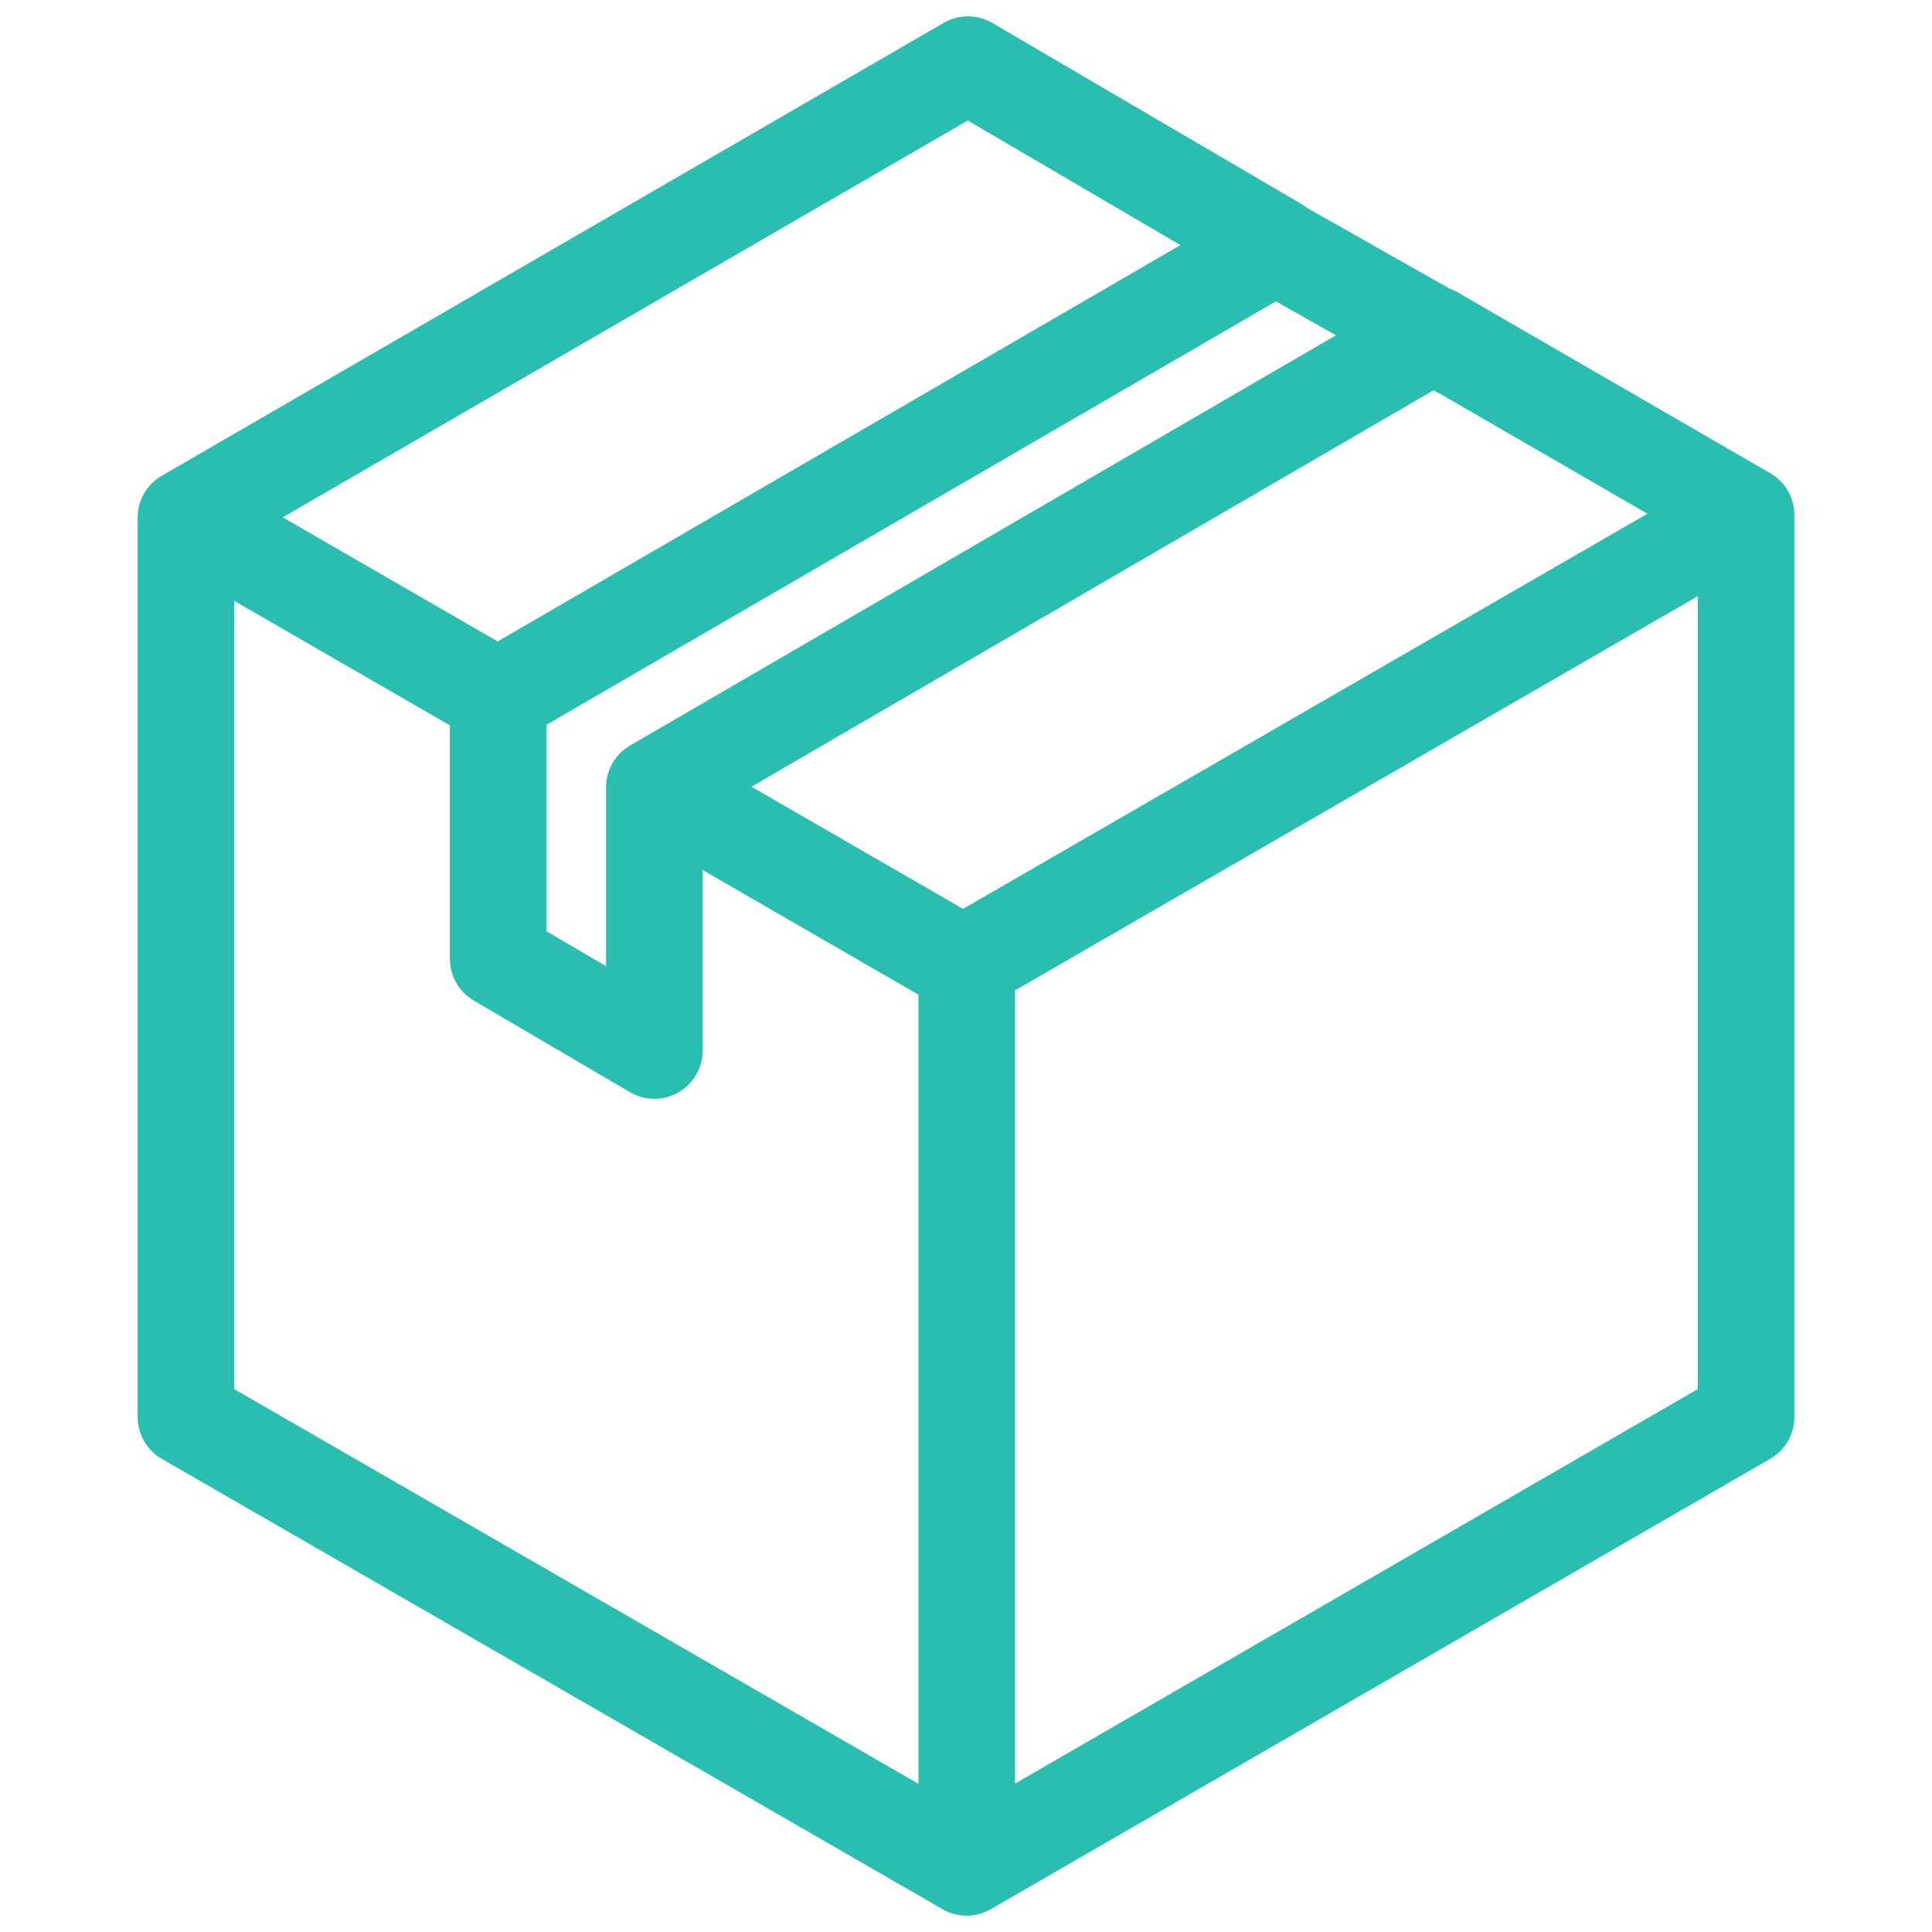
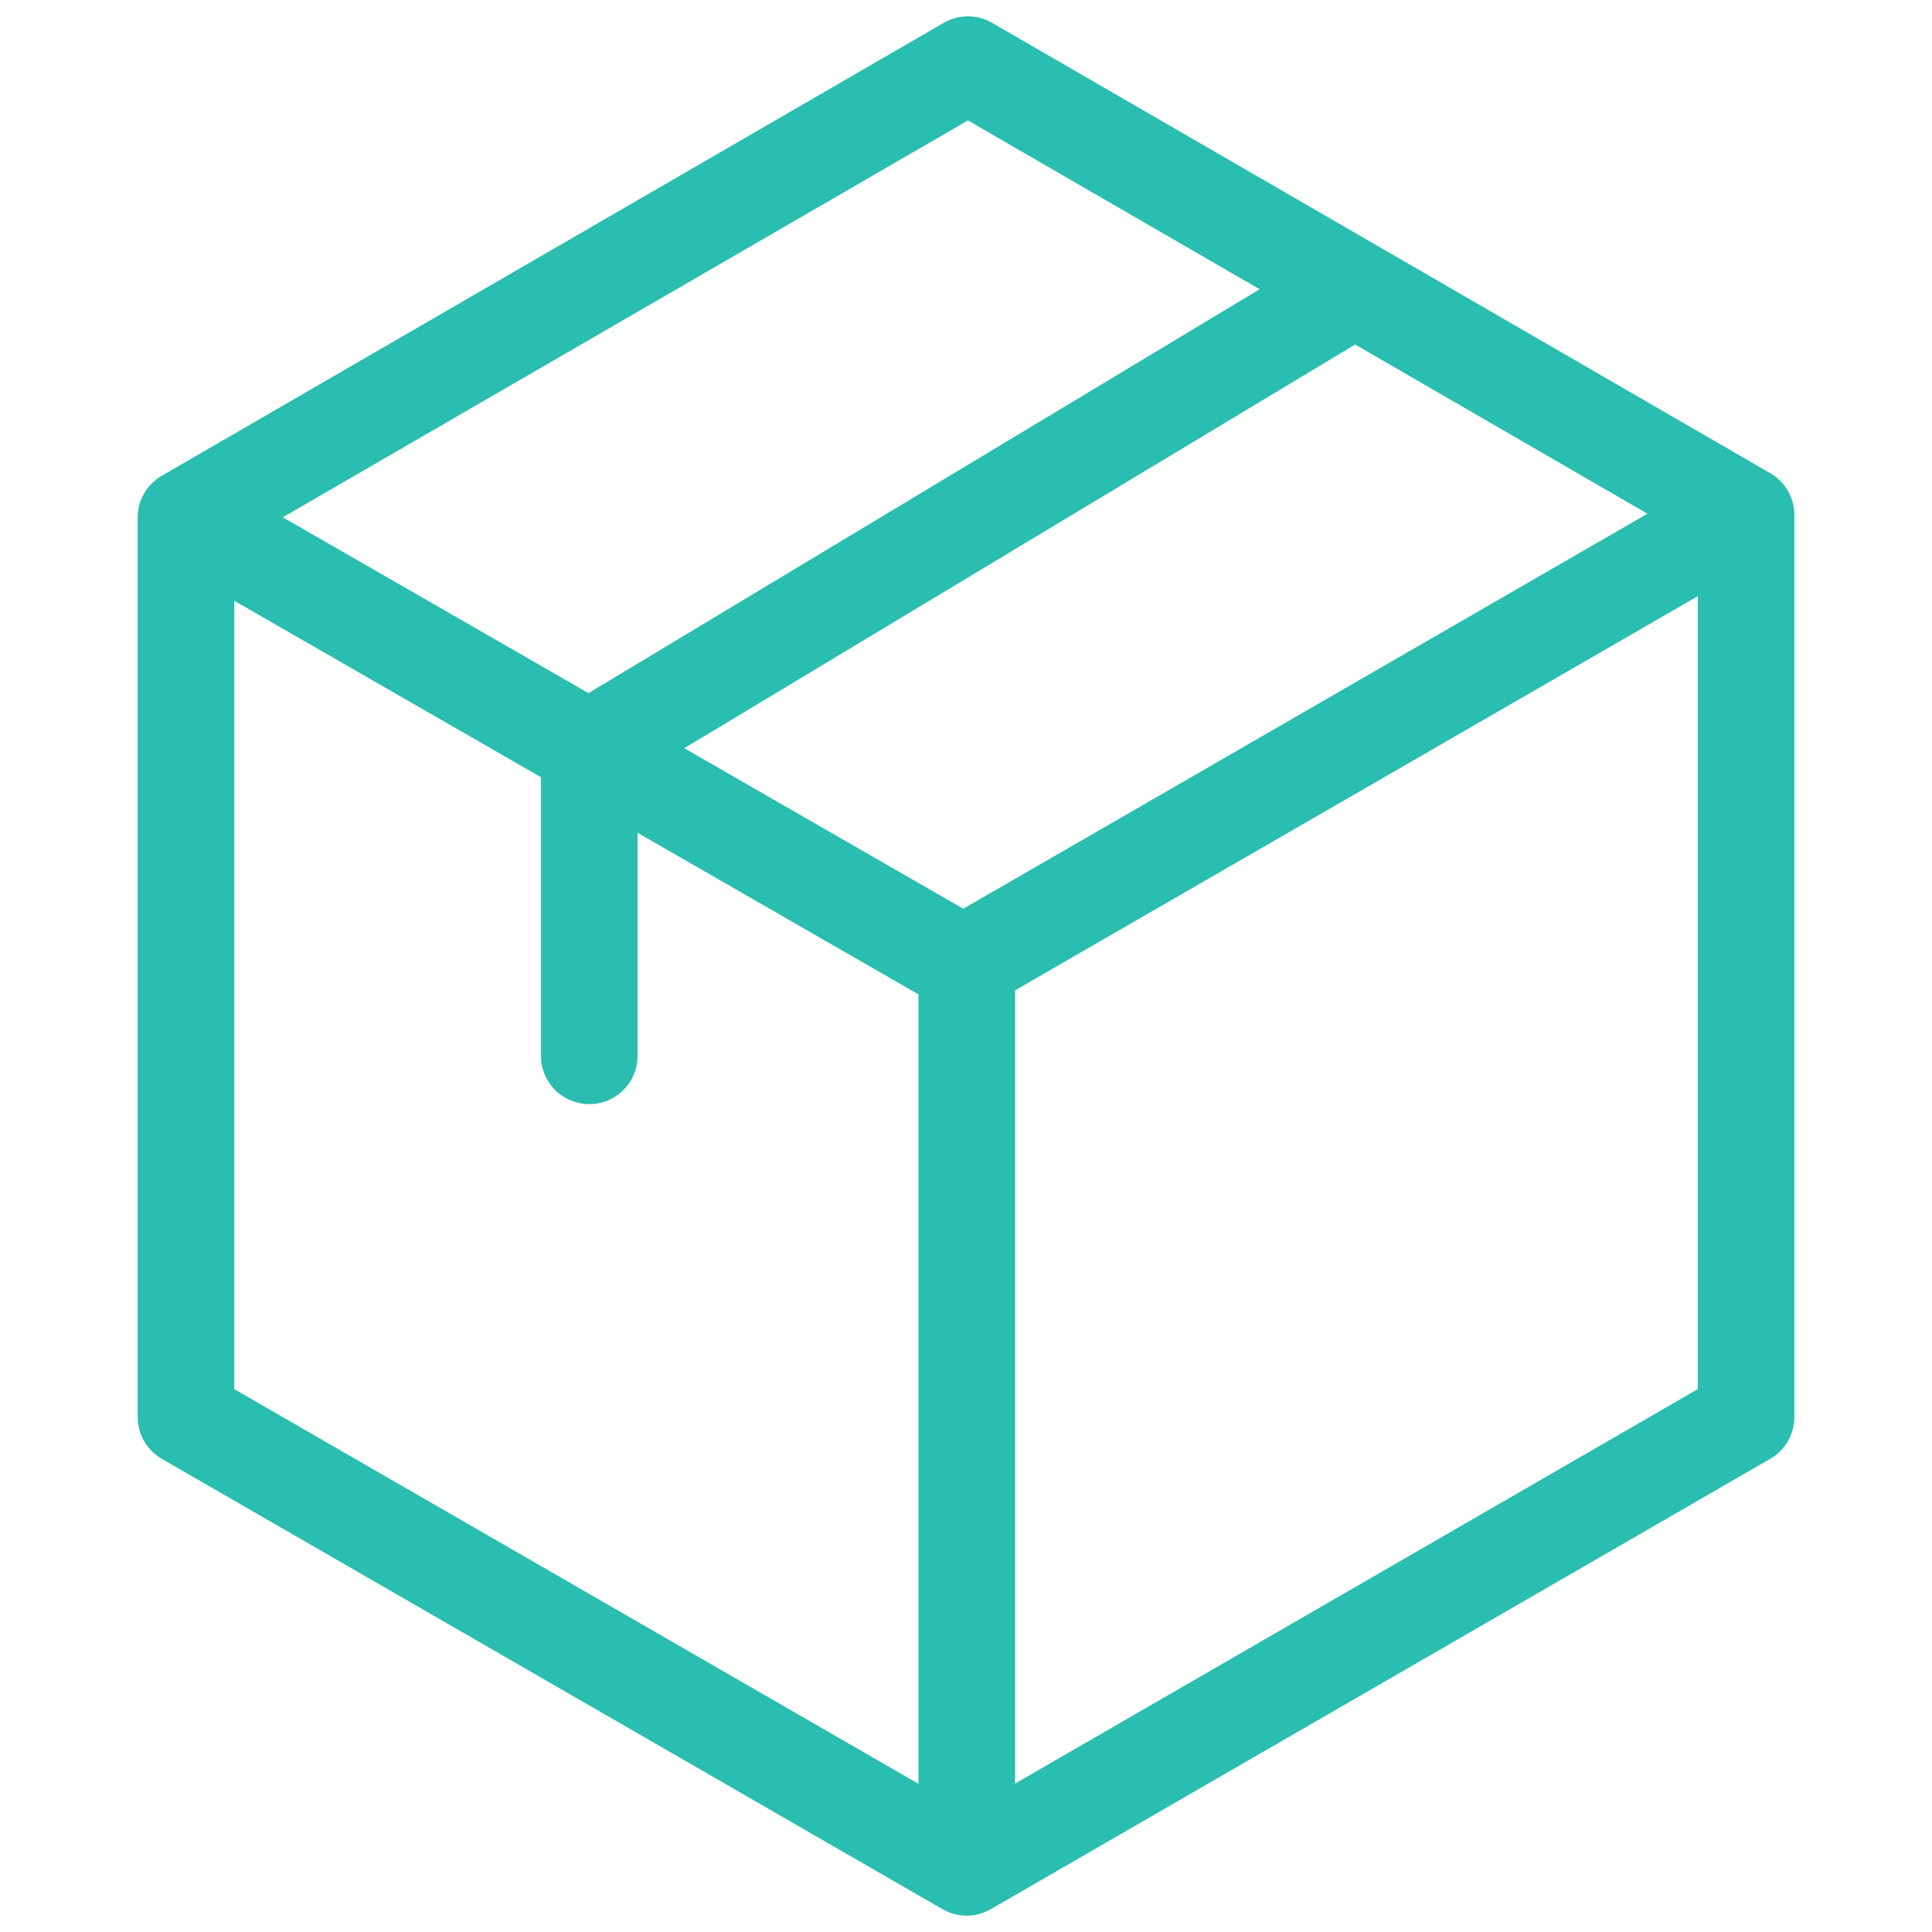
<svg xmlns="http://www.w3.org/2000/svg" width="100" height="100">
  <g fill="none" stroke="#29beb0" stroke-linecap="round" stroke-linejoin="round" stroke-width="5" paint-order="fill markers stroke">
-     <path d="m74.212 17.305 16.164 9.351v46.688l-40.343 23.31-40.409-23.31V26.79L50.1 3.346l15.963 9.35-40.275 23.378v13.559l8.082 4.742V40.749ZM10.956 27.54l14.237 8.22M35.61 41.709l14.367 8.295" />
-     <path d="M88.79 27.445 50.04 49.818v45.543M64.514 11.86l10.768 6.092" />
+     <path d="M90.376 26.656v46.688l-40.343 23.31-40.409-23.31V26.79L50.1 3.346 70.238 15Z" />
+     <path d="m10.956 27.54 19.522 11.23L50 50M88.79 27.445 50.04 49.818v45.543" />
+     <path d="M70 15 30.5 38.77v15.88" />
  </g>
</svg>
